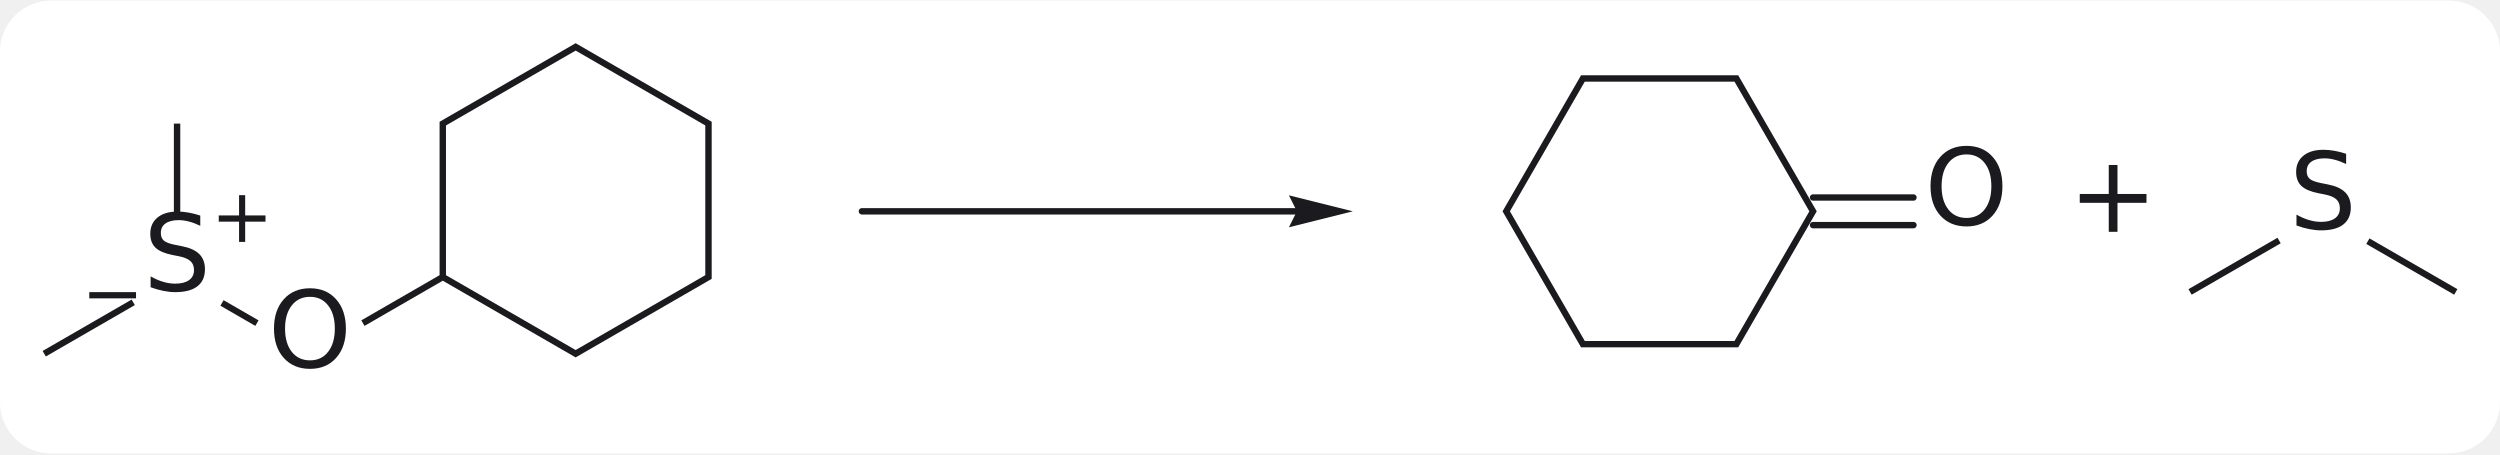
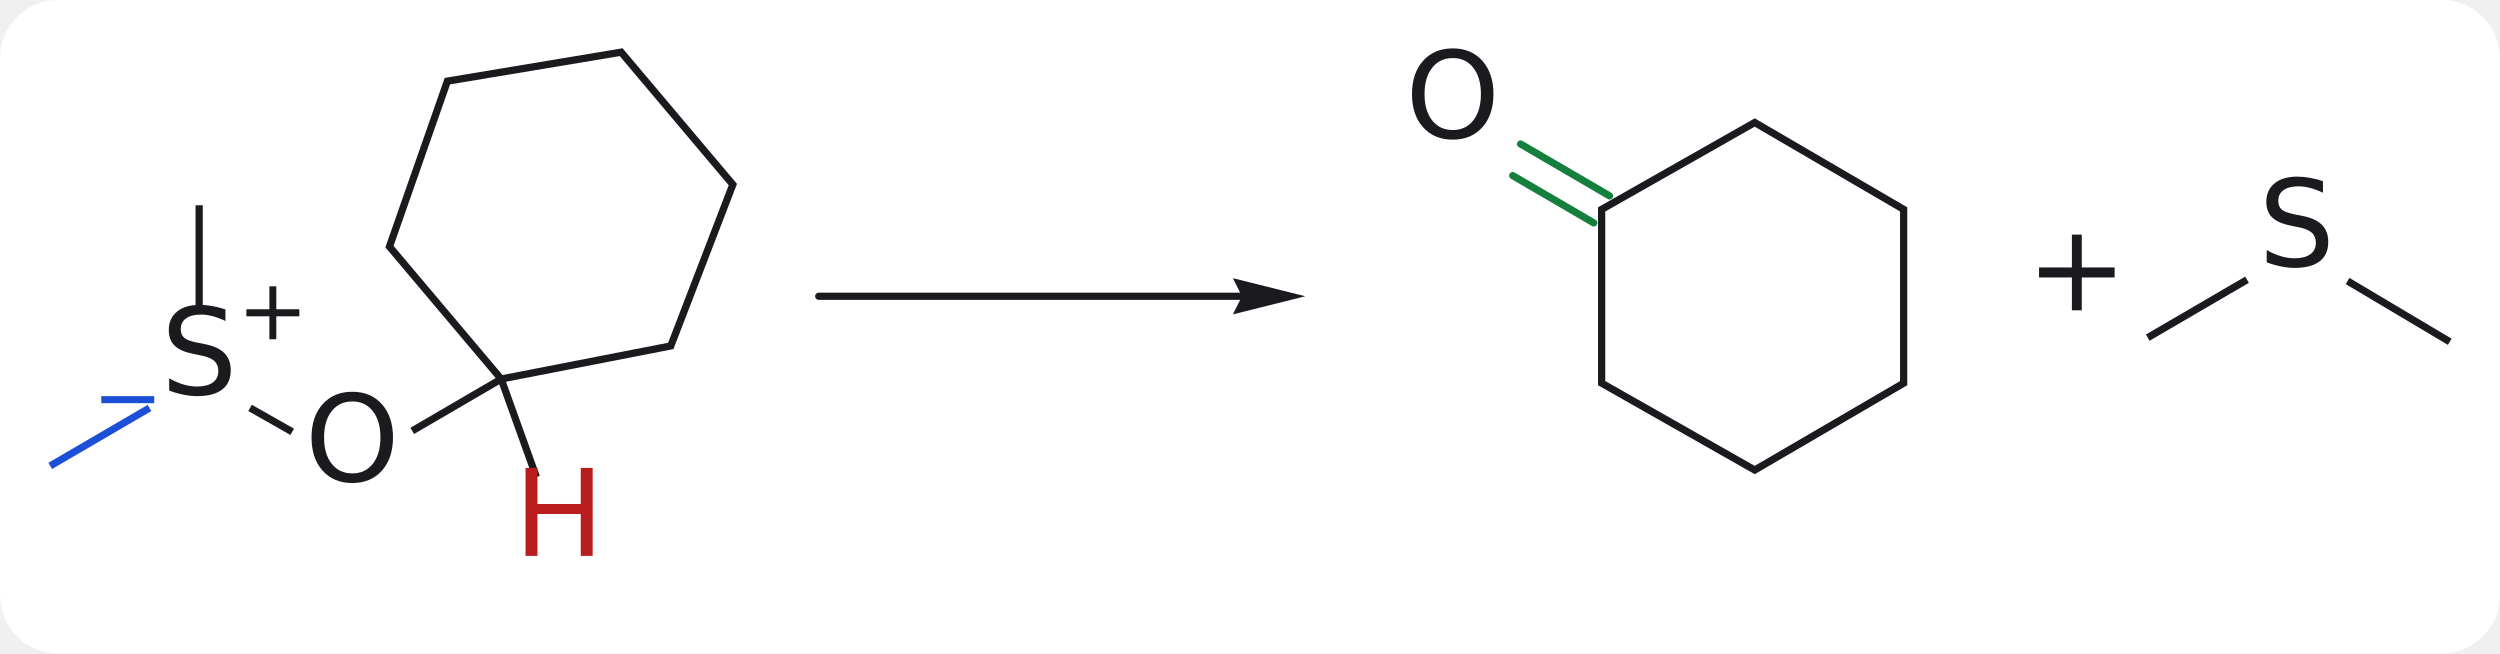
- <svg xmlns="http://www.w3.org/2000/svg" viewBox="-12.104 -12.677 684.441 123.971" width="424" height="77">
+ <svg xmlns="http://www.w3.org/2000/svg" viewBox="-12.108 -71.612 604.221 157.92" width="375" height="98">
  <style>.c-ink.fill{fill:#1b1b1f}.c-ink.stroke{stroke:#1b1b1f}.c-arrow.fill{fill:#c2410c}.c-arrow.stroke{stroke:#c2410c}.c-nu.fill{fill:#1d4ed8}.c-nu.stroke{stroke:#1d4ed8}.c-el.fill{fill:#b91c1c}.c-el.stroke{stroke:#b91c1c}.c-good.fill{fill:#15803d}.c-good.stroke{stroke:#15803d}.c-muted.fill{fill:#6b7280}.c-muted.stroke{stroke:#6b7280}.card{fill:#ffffff}@media (prefers-color-scheme: dark){.c-ink.fill{fill:#e6e6ea}.c-ink.stroke{stroke:#e6e6ea}.c-arrow.fill{fill:#ff9f5a}.c-arrow.stroke{stroke:#ff9f5a}.c-nu.fill{fill:#8ab4ff}.c-nu.stroke{stroke:#8ab4ff}.c-el.fill{fill:#ff8a8a}.c-el.stroke{stroke:#ff8a8a}.c-good.fill{fill:#6ee7a0}.c-good.stroke{stroke:#6ee7a0}.c-muted.fill{fill:#9ca3af}.c-muted.stroke{stroke:#9ca3af}.card{fill:#1e1e1e}}</style>
-   <rect class="card" x="-12.104" y="-12.677" width="684.441" height="123.971" rx="14" />
-   <line class="c-ink stroke" x1="511.758" y1="48.791" x2="484.265" y2="48.791" stroke-width="1.75" stroke-linecap="round" />
-   <line class="c-ink stroke" x1="511.758" y1="41.231" x2="484.265" y2="41.231" stroke-width="1.75" stroke-linecap="round" />
-   <path class="c-ink fill stroke" d="M0.438 84.758 L24.81 70.687 L23.935 69.171 L-0.438 83.242 Z M37.248 47.303 L37.248 21 L35.498 21 L35.498 47.303 Z M48.236 70.859 L57.801 76.382 L58.676 74.866 L49.111 69.344 Z M87.691 76.382 L109.119 64.01 L109.119 63 L108.244 62.495 L86.816 74.866 Z M109.994 62.495 L109.994 21.505 L108.244 20.495 L108.244 62.495 L109.119 63 Z M109.994 21.505 L145.492 1.01 L145.492 -1.01 L108.244 20.495 Z M145.492 1.01 L180.99 21.505 L182.74 20.495 L145.492 -1.01 Z M180.99 21.505 L180.99 62.495 L182.74 63.505 L182.74 20.495 Z M180.99 62.495 L145.492 82.99 L145.492 85.01 L182.74 63.505 Z M145.492 82.99 L109.994 62.495 L109.119 63 L109.119 64.01 L145.492 85.01 Z M483.255 45.011 L462.76 80.51 L463.771 82.26 L485.276 45.011 Z M462.76 80.51 L421.771 80.51 L420.76 82.26 L463.771 82.26 Z M421.771 80.51 L401.276 45.011 L399.255 45.011 L420.76 82.26 Z M401.276 45.011 L421.771 9.513 L420.76 7.763 L399.255 45.011 Z M421.771 9.513 L462.76 9.513 L463.771 7.763 L420.76 7.763 Z M462.76 9.513 L483.255 45.011 L485.276 45.011 L463.771 7.763 Z M587.924 67.841 L612.296 53.77 L611.421 52.254 L587.049 66.326 Z M635.722 53.943 L659.795 67.841 L660.67 66.326 L636.597 52.427 Z " stroke-width="0" stroke-linecap="round" stroke-linejoin="round" />
-   <text class="c-ink fill" xml:space="preserve" x="10.183" y="60.252" font-family="DejaVu Sans, Noto Sans CJK KR, Noto Sans CJK JP, sans-serif" font-size="20.417" font-weight="normal" font-style="normal" text-decoration="none" dominant-baseline="text-before-edge">−</text>
-   <text class="c-ink fill" xml:space="preserve" x="27.116" y="46.544" font-family="DejaVu Sans, Noto Sans CJK KR, Noto Sans CJK JP, sans-serif" font-size="29.167" font-weight="normal" font-style="normal" text-decoration="none" dominant-baseline="text-before-edge">S</text>
-   <text class="c-ink fill" xml:space="preserve" x="45.63" y="39.252" font-family="DejaVu Sans, Noto Sans CJK KR, Noto Sans CJK JP, sans-serif" font-size="20.417" font-weight="normal" font-style="normal" text-decoration="none" dominant-baseline="text-before-edge">+</text>
-   <text class="c-ink fill" xml:space="preserve" x="61.267" y="67.544" font-family="DejaVu Sans, Noto Sans CJK KR, Noto Sans CJK JP, sans-serif" font-size="29.167" font-weight="normal" font-style="normal" text-decoration="none" dominant-baseline="text-before-edge">O</text>
-   <text class="c-ink fill" xml:space="preserve" x="514.787" y="28.555" font-family="DejaVu Sans, Noto Sans CJK KR, Noto Sans CJK JP, sans-serif" font-size="29.167" font-weight="normal" font-style="normal" text-decoration="none" dominant-baseline="text-before-edge">O</text>
-   <text class="c-ink fill" xml:space="preserve" x="614.602" y="29.627" font-family="DejaVu Sans, Noto Sans CJK KR, Noto Sans CJK JP, sans-serif" font-size="29.167" font-weight="normal" font-style="normal" text-decoration="none" dominant-baseline="text-before-edge">S</text>
-   <path class="c-ink stroke" d="M223.865 45.011 L353.89 45.011 " fill="none" stroke-width="1.75" stroke-linecap="round" stroke-linejoin="round" />
-   <path class="c-ink fill stroke" d="M358.265 45.011 L340.765 40.636 L342.953 45.011 L340.765 49.386 Z " stroke-width="0" stroke-linecap="round" stroke-linejoin="round" />
-   <text class="c-ink fill" xml:space="preserve" x="554.192" y="30.428" font-family="DejaVu Sans, Noto Sans CJK KR, Noto Sans CJK JP, sans-serif" font-size="29.167" font-weight="normal" font-style="normal" text-decoration="none" dominant-baseline="text-before-edge">+</text>
+   <rect class="card" x="-12.108" y="-71.612" width="604.221" height="157.920" rx="14" />
+   <path class="c-good stroke" d="M355.412 -36.802 L376.905 -24.265 " fill="none" stroke-width="1.75" stroke-linecap="round" stroke-linejoin="round" />
+   <path class="c-good stroke" d="M353.508 -29.161 L373.095 -17.735 " fill="none" stroke-width="1.75" stroke-linecap="round" stroke-linejoin="round" />
+   <path class="c-ink fill stroke" d="M36.875 4.303 L36.875 -22 L35.125 -22 L35.125 4.303 Z M47.868 27.742 L58.061 33.527 L58.924 32.005 L48.732 26.22 Z M87.948 33.293 L108.532 21.286 L109 20 L107.66 19.769 L87.067 31.781 Z M108.532 21.286 L116.685 43.998 L118.332 43.406 L110.168 20.664 L109 20 Z M109.337 19.043 L82.991 -12.182 L81.009 -11.818 L107.66 19.769 L109 20 Z M82.991 -12.182 L96.655 -51.222 L95.345 -52.778 L81.009 -11.818 Z M96.655 -51.222 L137.652 -58.055 L138.347 -59.945 L95.345 -52.778 Z M137.652 -58.055 L163.998 -26.831 L166.002 -27.169 L138.347 -59.945 Z M163.998 -26.831 L149.357 11.234 L150.643 12.766 L166.002 -27.169 Z M149.357 11.234 L109.337 19.043 L109 20 L110.168 20.664 L150.643 12.766 Z M374.125 -21.509 L374.125 21.509 L375.875 20.491 L375.875 -20.491 Z M374.125 21.509 L412.006 43.01 L411.994 40.99 L375.875 20.491 Z M412.006 43.01 L448.875 21.503 L447.125 20.497 L411.994 40.99 Z M448.875 21.503 L448.875 -21.503 L447.125 -20.497 L447.125 20.497 Z M448.875 -21.503 L412.006 -43.01 L411.994 -40.99 L447.125 -20.497 Z M412.006 -43.01 L374.125 -21.509 L375.875 -20.491 L411.994 -40.99 Z M507.441 10.756 L531.44 -3.244 L530.558 -4.755 L506.559 9.244 Z M554.853 -2.934 L579.553 11.752 L580.447 10.248 L555.747 -4.439 Z " stroke-width="0" stroke-linecap="round" stroke-linejoin="round" />
+   <path class="c-nu fill stroke" d="M0.441 41.756 L24.44 27.756 L23.558 26.245 L-0.441 40.244 Z " stroke-width="0" stroke-linecap="round" stroke-linejoin="round" />
+   <text class="c-nu fill" xml:space="preserve" x="10.183" y="17.252" font-family="DejaVu Sans, Noto Sans CJK KR, Noto Sans CJK JP, sans-serif" font-size="20.417" font-weight="normal" font-style="normal" text-decoration="none" dominant-baseline="text-before-edge">−</text>
+   <text class="c-ink fill" xml:space="preserve" x="26.743" y="3.544" font-family="DejaVu Sans, Noto Sans CJK KR, Noto Sans CJK JP, sans-serif" font-size="29.167" font-weight="normal" font-style="normal" text-decoration="none" dominant-baseline="text-before-edge">S</text>
+   <text class="c-ink fill" xml:space="preserve" x="45.257" y="-3.748" font-family="DejaVu Sans, Noto Sans CJK KR, Noto Sans CJK JP, sans-serif" font-size="20.417" font-weight="normal" font-style="normal" text-decoration="none" dominant-baseline="text-before-edge">+</text>
+   <text class="c-ink fill" xml:space="preserve" x="61.521" y="24.544" font-family="DejaVu Sans, Noto Sans CJK KR, Noto Sans CJK JP, sans-serif" font-size="29.167" font-weight="normal" font-style="normal" text-decoration="none" dominant-baseline="text-before-edge">O</text>
+   <text class="c-el fill" xml:space="preserve" x="112.034" y="42.558" font-family="DejaVu Sans, Noto Sans CJK KR, Noto Sans CJK JP, sans-serif" font-size="29.167" font-weight="normal" font-style="normal" text-decoration="none" dominant-baseline="text-before-edge">H</text>
+   <text class="c-ink fill" xml:space="preserve" x="327.521" y="-58.456" font-family="DejaVu Sans, Noto Sans CJK KR, Noto Sans CJK JP, sans-serif" font-size="29.167" font-weight="normal" font-style="normal" text-decoration="none" dominant-baseline="text-before-edge">O</text>
+   <text class="c-ink fill" xml:space="preserve" x="533.743" y="-27.456" font-family="DejaVu Sans, Noto Sans CJK KR, Noto Sans CJK JP, sans-serif" font-size="29.167" font-weight="normal" font-style="normal" text-decoration="none" dominant-baseline="text-before-edge">S</text>
+   <path class="c-ink stroke" d="M185.766 0 L298.991 0 " fill="none" stroke-width="1.75" stroke-linecap="round" stroke-linejoin="round" />
+   <path class="c-ink fill stroke" d="M303.366 0 L285.866 -4.375 L288.053 0 L285.866 4.375 Z " stroke-width="0" stroke-linecap="round" stroke-linejoin="round" />
+   <text class="c-ink fill" xml:space="preserve" x="477.632" y="-16.8" font-family="DejaVu Sans, Noto Sans CJK KR, Noto Sans CJK JP, sans-serif" font-size="29.167" font-weight="normal" font-style="normal" text-decoration="none" dominant-baseline="text-before-edge">+</text>
</svg>
